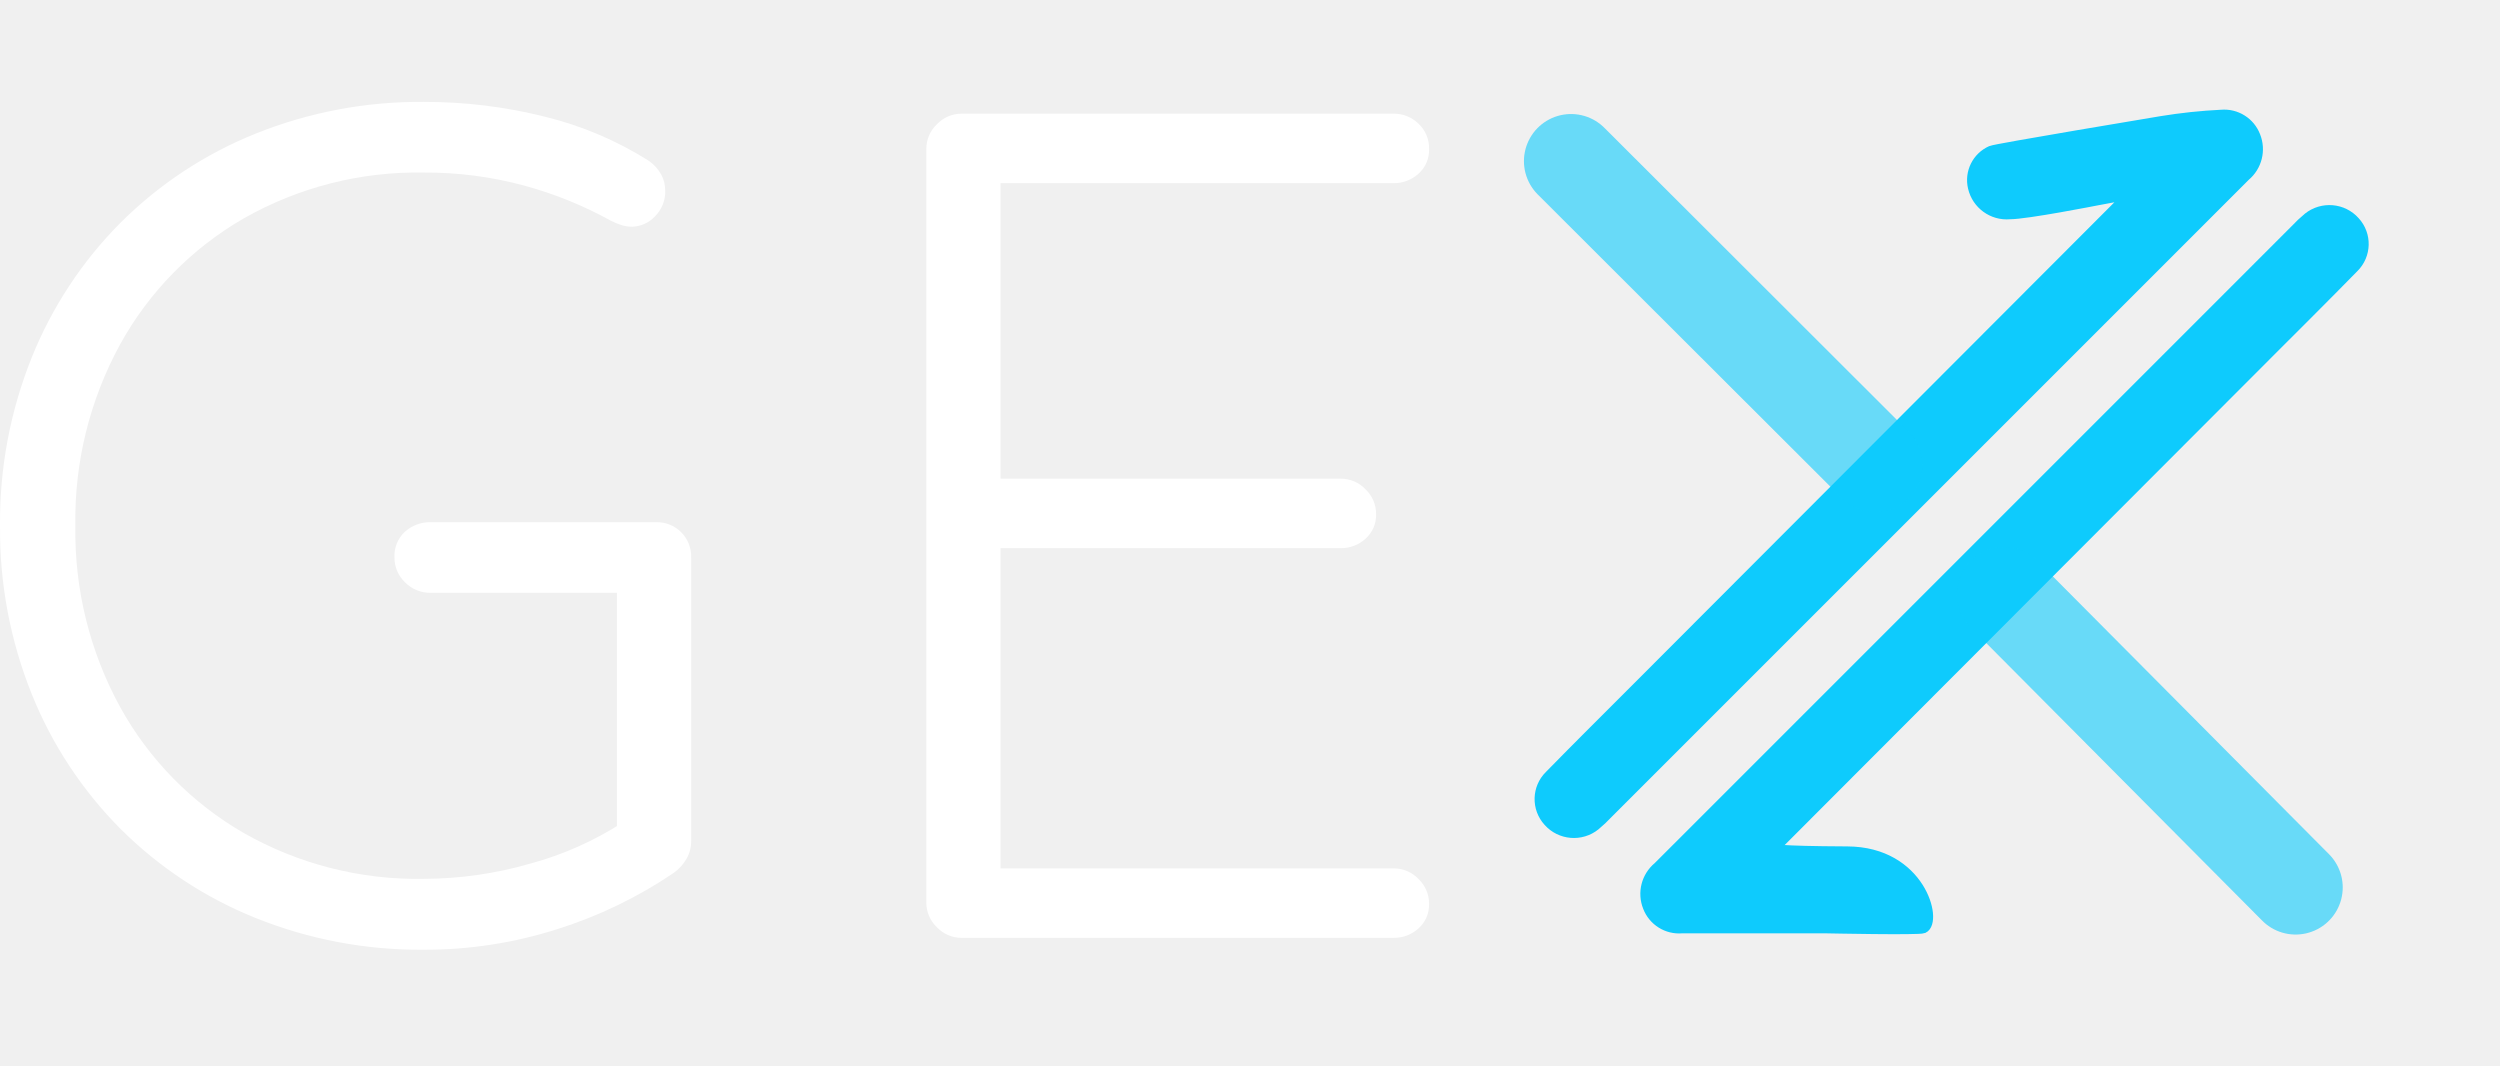
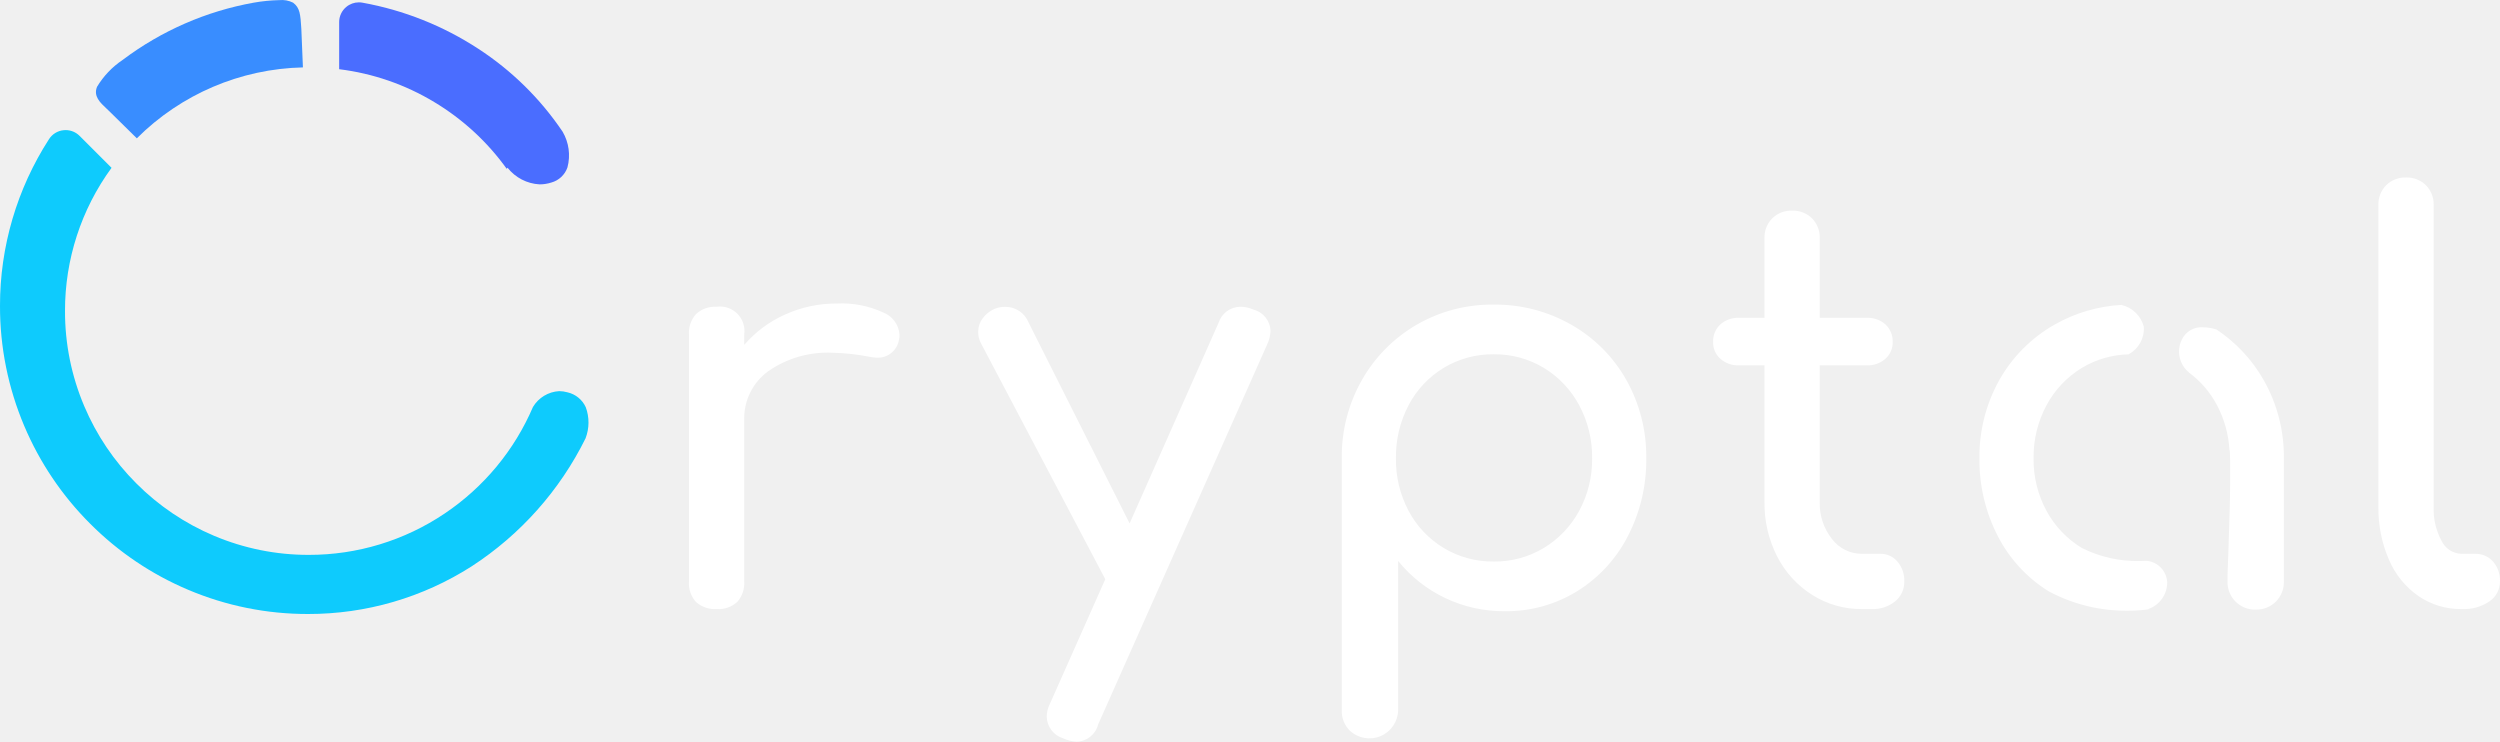
- <svg xmlns="http://www.w3.org/2000/svg" width="98.16" height="41.818" viewBox="0 0 98.16 41.818">
-   <g id="Group_2829" data-name="Group 2829" transform="translate(-401.712 -210.694)">
-     <path id="Path_8107" data-name="Path 8107" d="M22.355-51.2a17.291,17.291,0,0,1-6.611-1.248,15.921,15.921,0,0,1-5.293-3.49,15.921,15.921,0,0,1-3.49-5.293,17.291,17.291,0,0,1-1.248-6.611A17.291,17.291,0,0,1,6.96-74.458a15.921,15.921,0,0,1,3.49-5.293,15.921,15.921,0,0,1,5.293-3.49,17.291,17.291,0,0,1,6.611-1.248,19.28,19.28,0,0,1,4.739.578,13.765,13.765,0,0,1,4.091,1.734,1.577,1.577,0,0,1,.485.532,1.3,1.3,0,0,1,.162.624,1.364,1.364,0,0,1-.416,1.04,1.269,1.269,0,0,1-.878.393,1.38,1.38,0,0,1-.439-.069,3,3,0,0,1-.393-.162,15.3,15.3,0,0,0-3.421-1.387,14.761,14.761,0,0,0-3.929-.509,13.8,13.8,0,0,0-7.073,1.8,12.9,12.9,0,0,0-4.854,4.947,14.342,14.342,0,0,0-1.757,7.119,14.342,14.342,0,0,0,1.757,7.119,12.9,12.9,0,0,0,4.854,4.947,13.8,13.8,0,0,0,7.073,1.8,15.171,15.171,0,0,0,4.184-.6A12.88,12.88,0,0,0,30.167-56.2l-.231.971V-65.86l.693.647h-8a1.383,1.383,0,0,1-1.017-.416A1.331,1.331,0,0,1,21.2-66.6a1.291,1.291,0,0,1,.416-1.017,1.476,1.476,0,0,1,1.017-.37h8.83a1.347,1.347,0,0,1,.994.393,1.347,1.347,0,0,1,.393.994v11.141a1.375,1.375,0,0,1-.185.693,1.739,1.739,0,0,1-.509.555,17.558,17.558,0,0,1-4.554,2.2A17.056,17.056,0,0,1,22.355-51.2Z" transform="translate(396 299.184)" fill="#fff" />
-     <g id="Group_2828" data-name="Group 2828" transform="translate(457.975 211)">
-       <g id="Group_2840" data-name="Group 2840" transform="translate(0 0)">
-         <path id="Path_8091" data-name="Path 8091" d="M2.359,9.1A1.358,1.358,0,0,1,.6,9.384,1.257,1.257,0,0,1,.083,7.858c.063-.176,3.9-5.545,3.9-5.545A20.938,20.938,0,0,1,5.472.471,1.31,1.31,0,0,1,7.009.118,1.377,1.377,0,0,1,7.838,1.51q0,4.131,0,8.262,0,13.56,0,27.12a5.371,5.371,0,0,1-.02.691,1.34,1.34,0,0,1-1.408,1.19,1.3,1.3,0,0,1-1.245-1.307c-.018-1.629-.011-3.258-.012-4.888,0-9.17-.022-18.186-.022-27.356L4.383,6.314S2.821,8.642,2.359,9.1Z" transform="translate(27.418 0) rotate(45)" fill="#0ecbfd" stroke="#0ecbfd" stroke-width="0.4" />
-         <path id="Path_8114" data-name="Path 8114" d="M.013,7.172C.077,7,2.692,4.492,2.692,4.492L6.714.471A1.31,1.31,0,0,1,8.25.118,1.377,1.377,0,0,1,9.079,1.51q0,4.131,0,8.262,0,13.56,0,27.12a5.371,5.371,0,0,1-.02.691,1.34,1.34,0,0,1-1.408,1.19,1.3,1.3,0,0,1-1.245-1.307c-.018-1.629-.011-3.258-.012-4.888,0-9.17-.022-18.186-.022-27.356,0,0-.071-.059-2.118,1.97S-.2,7.762.013,7.172Z" transform="translate(14.192 41.221) rotate(-135)" fill="#0ecbfd" stroke="#0ecbfd" stroke-width="0.4" />
-       </g>
-     </g>
-     <path id="Path_8106" data-name="Path 8106" d="M12.573-83.3H29.539a1.369,1.369,0,0,1,.971.393,1.309,1.309,0,0,1,.416.994,1.237,1.237,0,0,1-.416.971,1.416,1.416,0,0,1-.971.37h-15.9l.462-.786v12.99l-.509-.6H27.459a1.331,1.331,0,0,1,.971.416,1.331,1.331,0,0,1,.416.971,1.237,1.237,0,0,1-.416.971,1.416,1.416,0,0,1-.971.37H13.682L14.1-66.7V-53.39l-.231-.277H29.539a1.331,1.331,0,0,1,.971.416,1.331,1.331,0,0,1,.416.971,1.237,1.237,0,0,1-.416.971,1.416,1.416,0,0,1-.971.37H12.573a1.331,1.331,0,0,1-.971-.416,1.331,1.331,0,0,1-.416-.971V-81.913a1.331,1.331,0,0,1,.416-.971A1.331,1.331,0,0,1,12.573-83.3Z" transform="translate(426.897 298.457)" fill="#fff" />
-     <path id="Path_8115" data-name="Path 8115" d="M10.946,10.928-1-1" transform="translate(464.398 218.021)" fill="none" stroke="#0ecbfd" stroke-linecap="round" stroke-width="3.7" opacity="0.6" />
-     <path id="Path_8116" data-name="Path 8116" d="M10.449,10.517-1-1" transform="translate(481.398 235.021)" fill="none" stroke="#0ecbfd" stroke-linecap="round" stroke-width="3.7" opacity="0.6" />
+ <svg xmlns="http://www.w3.org/2000/svg" width="230.745" height="68.454" viewBox="0 0 230.745 68.454">
+   <g id="Cryptal_Logo" data-name="Cryptal Logo" transform="translate(-5 -6.204)">
+     <path id="Path_8489" data-name="Path 8489" d="M14.258-28.2a9.09,9.09,0,0,1,4.233.816,2.372,2.372,0,0,1,1.53,2.04,1.789,1.789,0,0,1-.051.51A1.974,1.974,0,0,1,17.93-23.2a4.3,4.3,0,0,1-.765-.1,20.1,20.1,0,0,0-3.315-.357,9.615,9.615,0,0,0-5.916,1.683A5.38,5.38,0,0,0,5.69-17.442V-2.55A2.614,2.614,0,0,1,5.052-.663,2.537,2.537,0,0,1,3.14,0,2.614,2.614,0,0,1,1.253-.637,2.537,2.537,0,0,1,.59-2.55v-22.8a2.553,2.553,0,0,1,.663-1.887A2.553,2.553,0,0,1,3.14-27.9a2.254,2.254,0,0,1,1.912.638A2.254,2.254,0,0,1,5.69-25.35v.969a10.76,10.76,0,0,1,3.774-2.805A11.449,11.449,0,0,1,14.258-28.2Zm38.425.561a2.089,2.089,0,0,1,1.581,1.989,3.212,3.212,0,0,1-.306,1.224L38.352,10.659a2.089,2.089,0,0,1-1.989,1.581,3.211,3.211,0,0,1-1.224-.306,2.139,2.139,0,0,1-1.53-1.989,2.716,2.716,0,0,1,.306-1.224l5.1-11.475L27.54-24.531a2.17,2.17,0,0,1-.255-1.071,2.037,2.037,0,0,1,.408-1.224,2.691,2.691,0,0,1,1.071-.867,2.484,2.484,0,0,1,1.02-.2,2.287,2.287,0,0,1,2.142,1.428l9.333,18.56L49.47-26.418A2.131,2.131,0,0,1,51.459-27.9a2.923,2.923,0,0,1,1.224.258ZM74.868-28.1a14.122,14.122,0,0,1,7.166,1.861,13.413,13.413,0,0,1,5.075,5.1,14.374,14.374,0,0,1,1.836,7.216,15.225,15.225,0,0,1-1.709,7.217,12.882,12.882,0,0,1-4.692,5.074A12.446,12.446,0,0,1,75.888.2,12.562,12.562,0,0,1,70.38-1.02a12.494,12.494,0,0,1-4.335-3.417V9.333a2.652,2.652,0,0,1-4.463,1.887,2.5,2.5,0,0,1-.739-1.887V-13.923A14.22,14.22,0,0,1,62.7-21.139a13.713,13.713,0,0,1,5.049-5.1A13.846,13.846,0,0,1,74.868-28.1Zm0,23.715a8.743,8.743,0,0,0,4.616-1.249,9.011,9.011,0,0,0,3.264-3.417,9.894,9.894,0,0,0,1.2-4.871,10.04,10.04,0,0,0-1.2-4.9,8.961,8.961,0,0,0-3.264-3.443,8.743,8.743,0,0,0-4.616-1.249,8.743,8.743,0,0,0-4.615,1.249,8.776,8.776,0,0,0-3.239,3.443,10.215,10.215,0,0,0-1.173,4.9,10.066,10.066,0,0,0,1.173,4.871,8.822,8.822,0,0,0,3.239,3.417,8.743,8.743,0,0,0,4.615,1.248Zm35.7-.714a2.008,2.008,0,0,1,1.556.714,2.653,2.653,0,0,1,.637,1.836,2.3,2.3,0,0,1-.841,1.836A3.234,3.234,0,0,1,109.752,0h-.918a8.4,8.4,0,0,1-4.564-1.3,9.059,9.059,0,0,1-3.239-3.544,10.733,10.733,0,0,1-1.173-5.049v-12.6H97.512a2.455,2.455,0,0,1-1.734-.612,2,2,0,0,1-.663-1.53,2.114,2.114,0,0,1,.663-1.632,2.455,2.455,0,0,1,1.734-.612h2.346v-7.344a2.485,2.485,0,0,1,.714-1.836,2.485,2.485,0,0,1,1.836-.714,2.485,2.485,0,0,1,1.836.714,2.485,2.485,0,0,1,.714,1.836v7.344h4.335a2.455,2.455,0,0,1,1.734.612,2.114,2.114,0,0,1,.663,1.632,2,2,0,0,1-.663,1.53,2.455,2.455,0,0,1-1.734.612h-4.335v12.6a5.233,5.233,0,0,0,1.122,3.417A3.428,3.428,0,0,0,108.834-5.1Z" transform="translate(68.001 62.418)" fill="#fff" />
+     <path id="Subtraction_1" data-name="Subtraction 1" d="M-3204.241,1312.984a15.124,15.124,0,0,1-7.358-1.785,12.938,12.938,0,0,1-4.692-5.075,15.282,15.282,0,0,1-1.708-7.216,14.446,14.446,0,0,1,1.835-7.216,13.482,13.482,0,0,1,5.075-5.1,14.023,14.023,0,0,1,6.254-1.836l-.04.014h.006a2.781,2.781,0,0,1,2.04,2,2.661,2.661,0,0,1-1.389,2.536l.054.016a8.737,8.737,0,0,0-4.376,1.246,9,9,0,0,0-3.263,3.443,10.081,10.081,0,0,0-1.2,4.9,9.937,9.937,0,0,0,1.2,4.871,9.04,9.04,0,0,0,3.263,3.417,11.42,11.42,0,0,0,5.319,1.2c.225,0,.446-.007.659-.019a2.094,2.094,0,0,1,1.892,2,2.591,2.591,0,0,1-1.765,2.456h.2A13.506,13.506,0,0,1-3204.241,1312.984Zm11.741-.1a2.536,2.536,0,0,1-1.862-.74,2.537,2.537,0,0,1-.74-1.861v-.581c.039-1.008.118-3.13.2-6.016.037-.742.08-4.955,0-5.535l-.02.026a10.067,10.067,0,0,0-1.151-4.163,8.866,8.866,0,0,0-2.616-3.03l.031.01a2.482,2.482,0,0,1-.675-3,1.994,1.994,0,0,1,1.979-1.168,4.228,4.228,0,0,1,1.23.2,13.772,13.772,0,0,1,4.361,4.672,14.289,14.289,0,0,1,1.861,7.216v11.373a2.532,2.532,0,0,1-.74,1.861,2.536,2.536,0,0,1-1.859.734Zm19.074-.051h-.1a6.889,6.889,0,0,1-3.953-1.2,7.84,7.84,0,0,1-2.728-3.365,11.868,11.868,0,0,1-.969-4.871V1275.55a2.5,2.5,0,0,1,.714-1.836,2.5,2.5,0,0,1,1.836-.715,2.5,2.5,0,0,1,1.836.715,2.5,2.5,0,0,1,.714,1.836v27.85a6.126,6.126,0,0,0,.715,3.11,2.111,2.111,0,0,0,1.836,1.224h1.275a2.127,2.127,0,0,1,1.657.714,2.663,2.663,0,0,1,.638,1.836,2.2,2.2,0,0,1-.969,1.836,4.125,4.125,0,0,1-2.5.711Z" transform="translate(3405.698 -1250.413)" fill="#fff" />
+     <path id="Subtraction_3" data-name="Subtraction 3" d="M6.628,12.756h0l-2.438-2.4c-.111-.116-.235-.231-.366-.353C3.248,9.469,2.6,8.865,2.956,8A7.824,7.824,0,0,1,5.312,5.525l.044-.033A28.458,28.458,0,0,1,17.422.234,15.605,15.605,0,0,1,19.791,0a2.306,2.306,0,0,1,1.257.234c.639.476.678,1.081.763,2.406l.147,3.57a22.4,22.4,0,0,0-15.33,6.546Z" transform="translate(11.001 6.215)" fill="#398dff" />
+     <path id="Subtraction_2" data-name="Subtraction 2" d="M-4276.567,1502.557a28.261,28.261,0,0,1-11.066-2.234,28.336,28.336,0,0,1-9.039-6.094,28.339,28.339,0,0,1-6.094-9.038,28.26,28.26,0,0,1-2.234-11.067,28.323,28.323,0,0,1,4.527-15.4,1.81,1.81,0,0,1,1.338-.821,1.83,1.83,0,0,1,.192-.01,1.816,1.816,0,0,1,1.287.532l2.951,2.95A22.333,22.333,0,0,0-4299,1474.6a22.372,22.372,0,0,0,1.769,8.758,22.424,22.424,0,0,0,4.821,7.152,22.432,22.432,0,0,0,7.152,4.822,22.364,22.364,0,0,0,8.757,1.768,22.388,22.388,0,0,0,12.54-3.816,22.509,22.509,0,0,0,8.153-9.836,3.016,3.016,0,0,1,2.417-1.461,2.886,2.886,0,0,1,.778.112,2.451,2.451,0,0,1,1.682,1.381,4.074,4.074,0,0,1-.024,2.864,29.874,29.874,0,0,1-10.52,11.818A27.939,27.939,0,0,1-4276.567,1502.557Z" transform="translate(4310 -1439.682)" fill="#0ecbfd" />
+     <path id="Subtraction_4" data-name="Subtraction 4" d="M-4261.195,1396.9a4.03,4.03,0,0,1-2.964-1.539l-.07.105a22.475,22.475,0,0,0-6.687-6.16,22.253,22.253,0,0,0-8.781-3.035v-4.351a1.811,1.811,0,0,1,.654-1.395,1.814,1.814,0,0,1,1.166-.425,1.8,1.8,0,0,1,.32.028,28.957,28.957,0,0,1,10.7,4.255,27.4,27.4,0,0,1,7.78,7.649,4.324,4.324,0,0,1,.452,3.3,2.189,2.189,0,0,1-1.493,1.4A3.537,3.537,0,0,1-4261.195,1396.9Z" transform="translate(4316.001 -1373.679)" fill="#4a6dff" />
  </g>
</svg>
